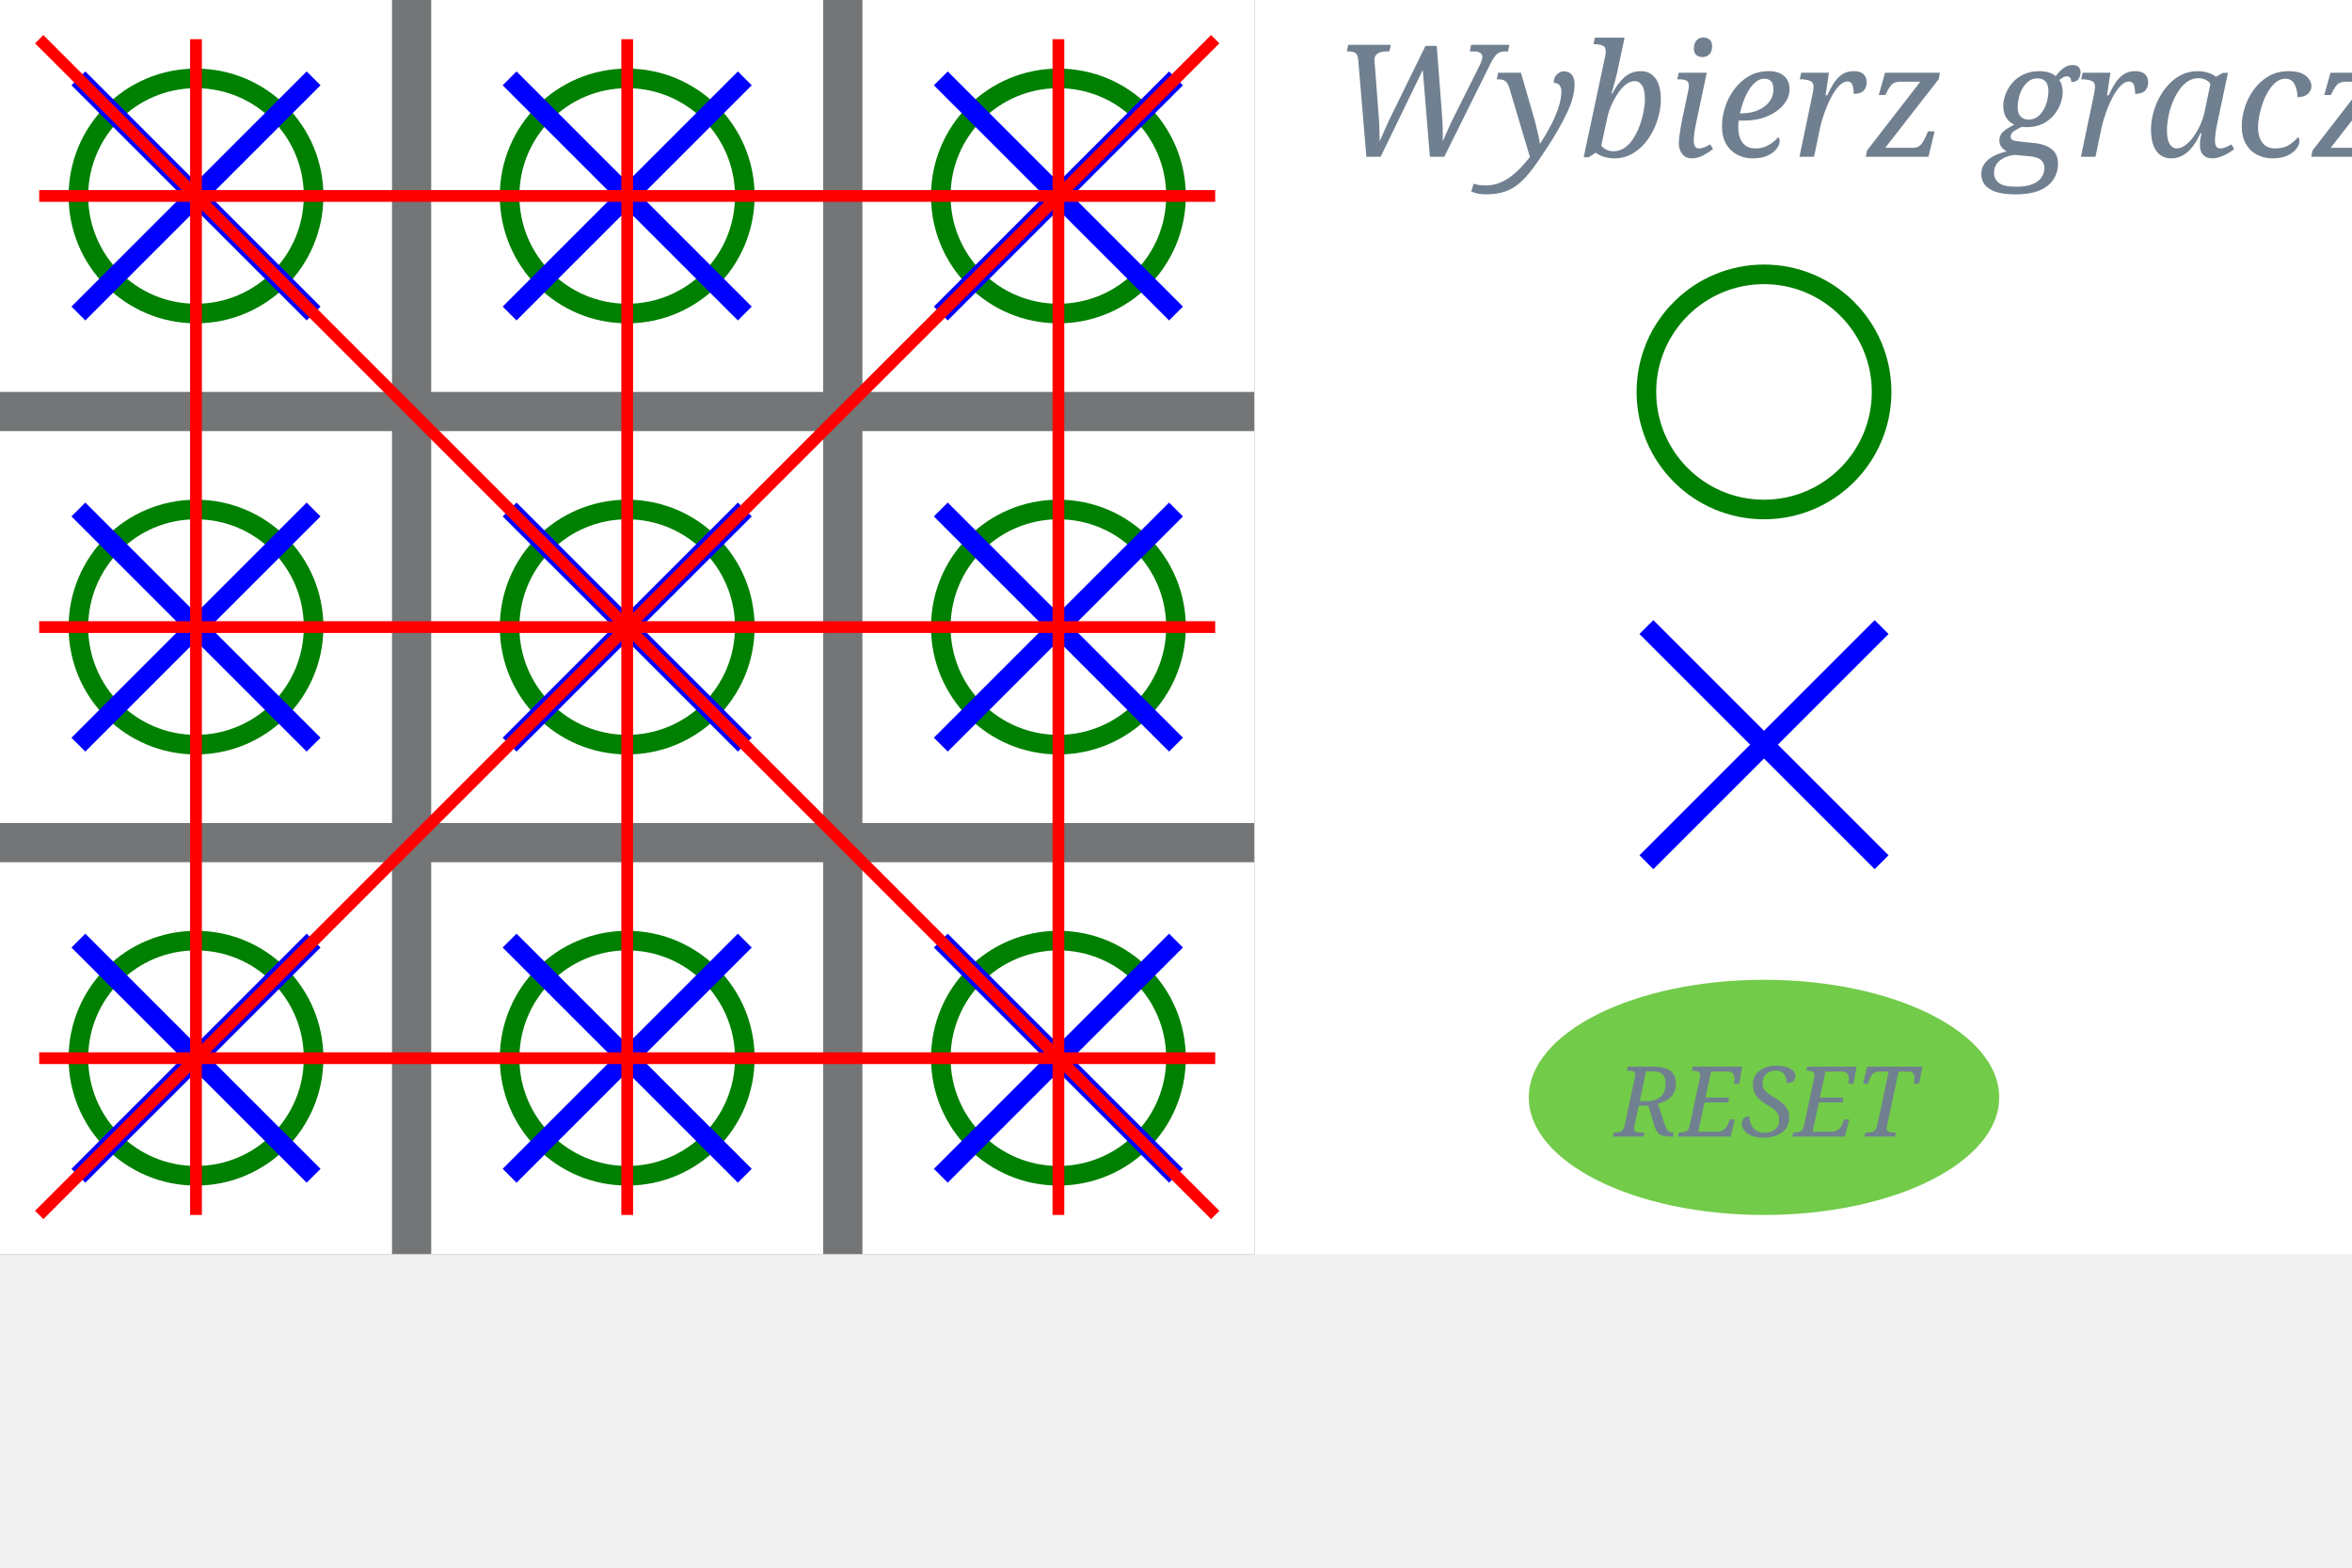
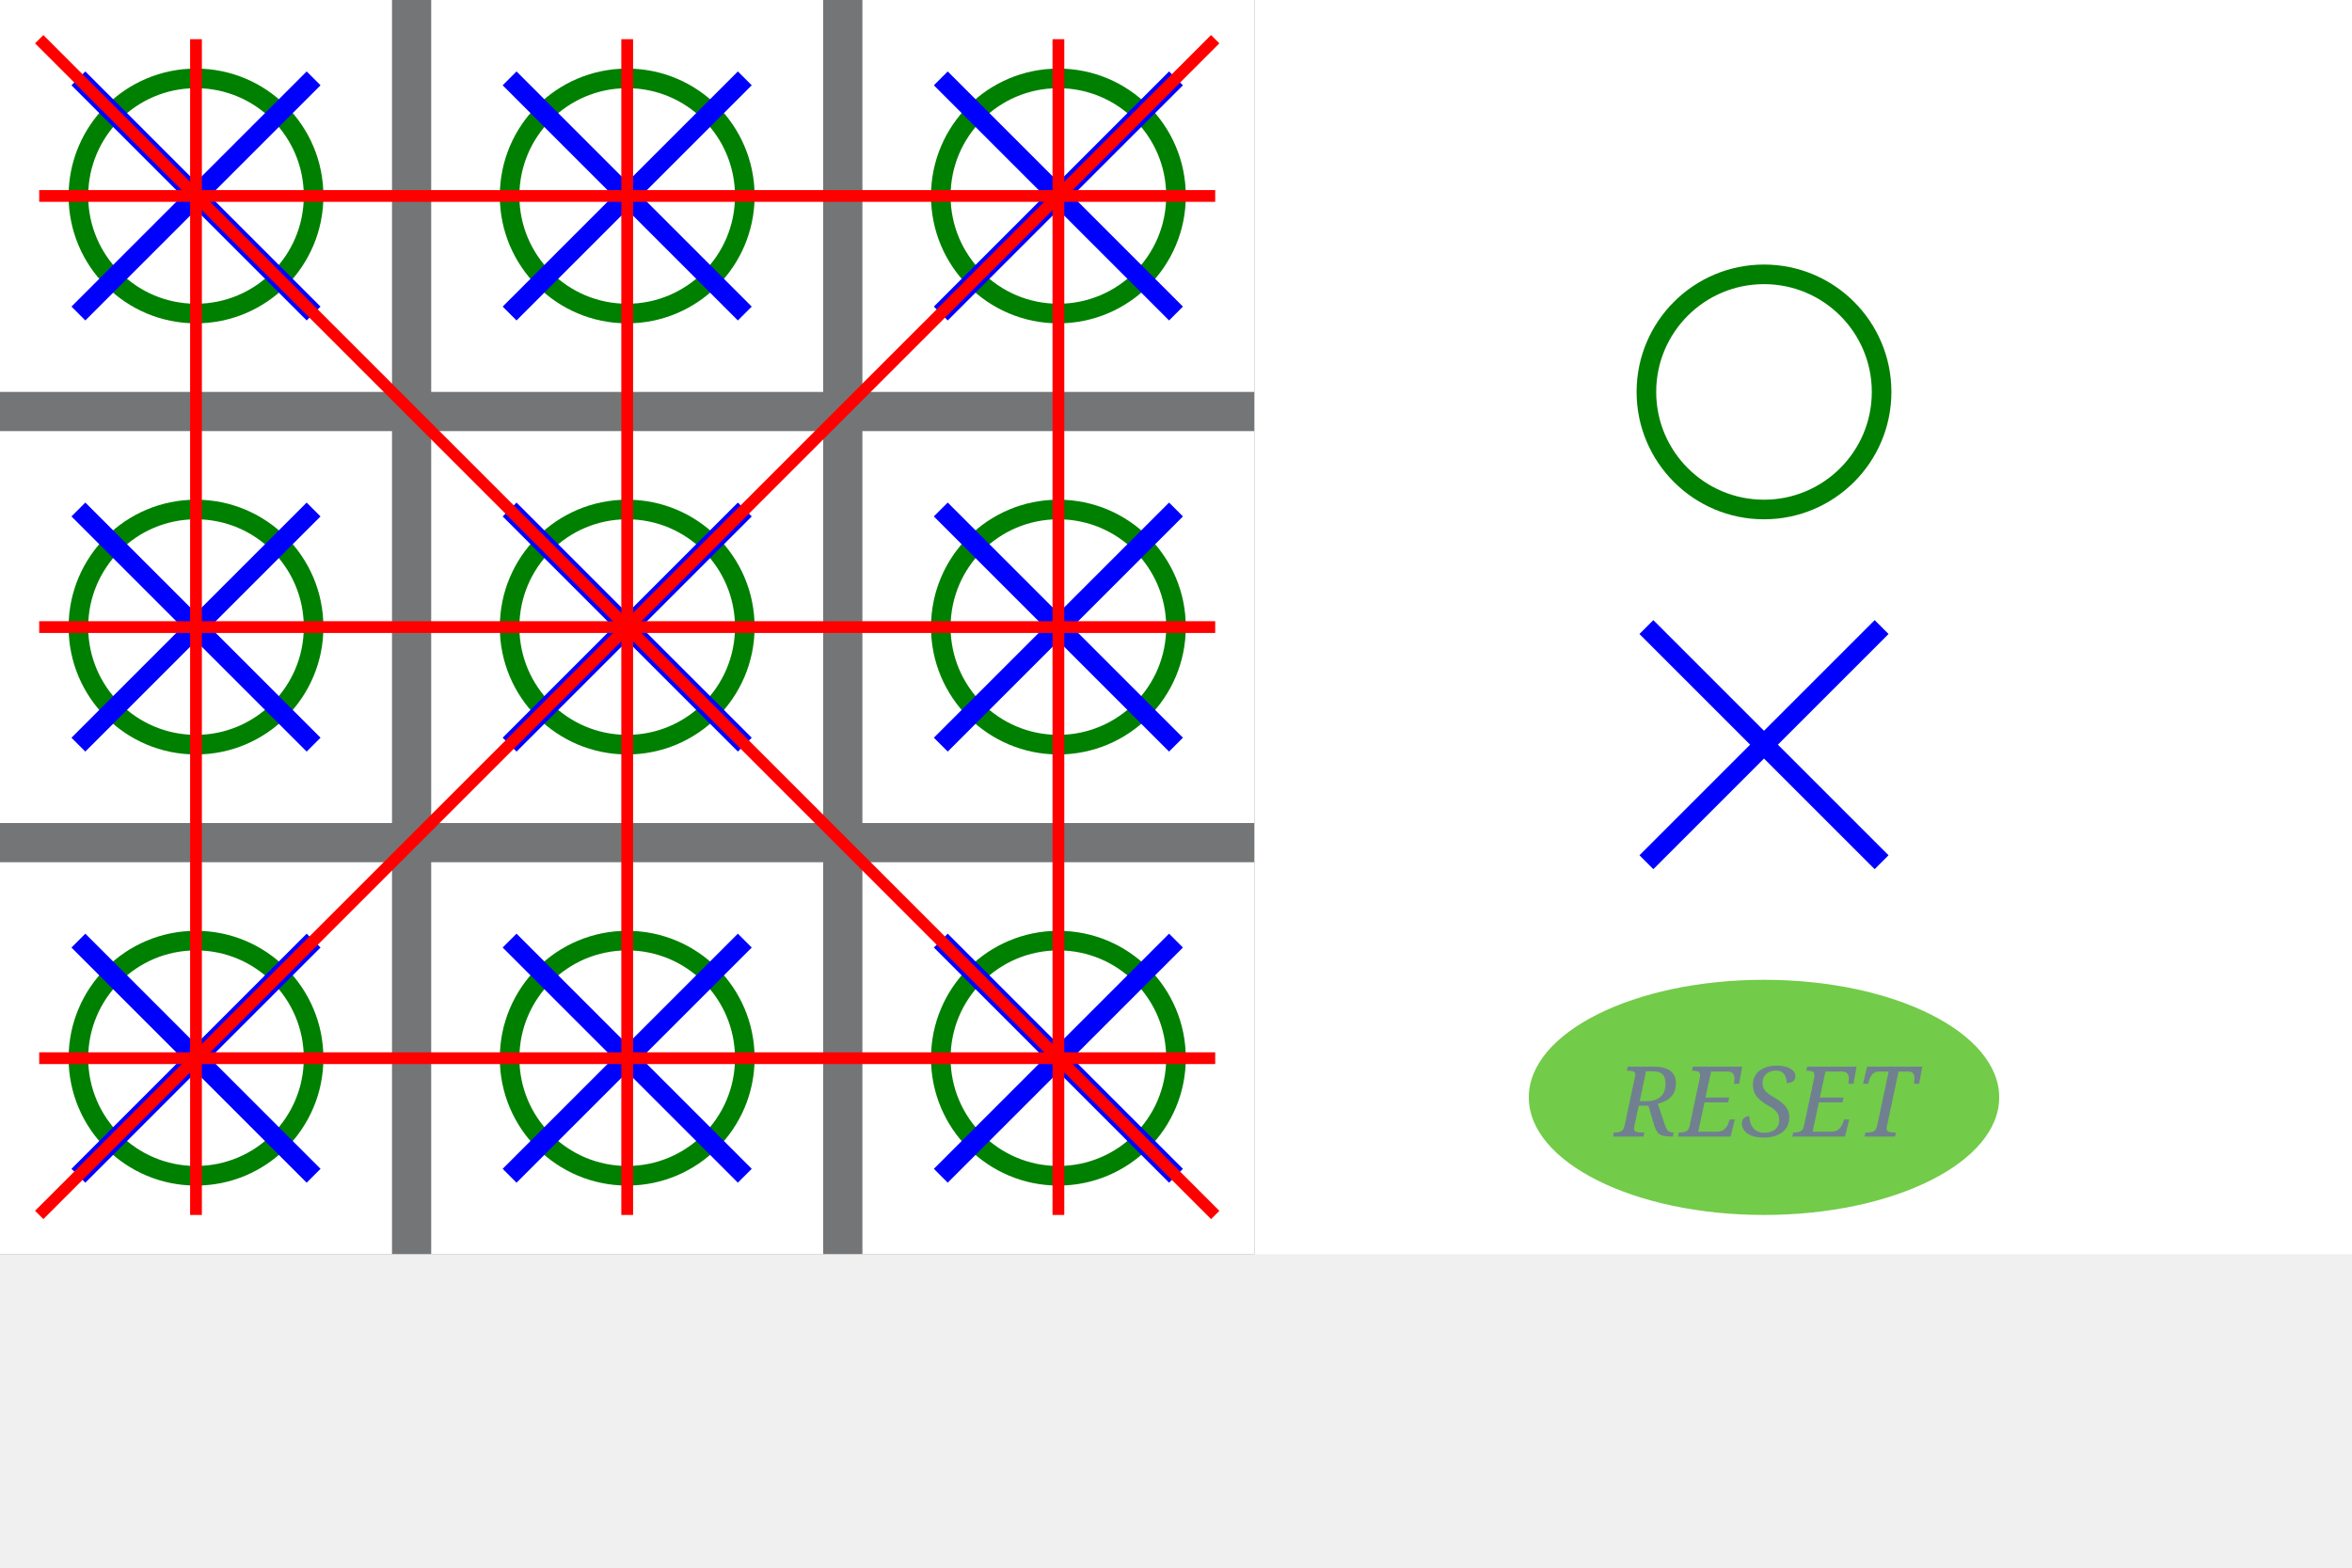
<svg xmlns="http://www.w3.org/2000/svg" width="600" height="400">
  <style>
        .background{fill:white}
        .board{fill:rgba(116,117,119,1);}
        .menuText{font: italic 40px serif; fill: slategrey;}
        .resetText{font: italic 25px serif; fill: slategrey;}
        .circle { stroke:green; stroke-width:5; fill:white;}
        .cross{ stroke:blue; stroke-width:5;}
        .field{ fill: white;}
        .winLine{stroke:red; stroke-width:3;}
        .reset{fill:rgba(79, 190, 28,0.8) ;}
    </style>
  <g id="gBackground">
    <rect id="background" class="background" width="600" height="320" />
  </g>
  <g id="gBoard">
    <rect id="board" class="board" width="320" height="320" />
    <g id="fields" class="field">
      <rect id="field1" width="100" height="100" x="0" y="0" />
      <rect id="field2" width="100" height="100" x="110" y="0" />
      <rect id="field3" width="100" height="100" x="220" y="0" />
      <rect id="field4" width="100" height="100" x="0" y="110" />
      <rect id="field5" width="100" height="100" x="110" y="110" />
      <rect id="field6" width="100" height="100" x="220" y="110" />
      <rect id="field7" width="100" height="100" x="0" y="220" />
      <rect id="field8" width="100" height="100" x="110" y="220" />
      <rect id="field9" width="100" height="100" x="220" y="220" />
    </g>
  </g>
  <g id="menu">
    <g>
-       <text x="340" y="40" class="menuText">
-                 Wybierz gracza
-             </text>
+       <switch>
+         <text systemLanguage="pl" x="340" y="40" class="menuText">
+                     Wybierz gracza
+                 </text>
+         <text systemLanguage="en" x="340" y="40" class="menuText">
+                     Choose player
+                 </text>
+       </switch>
    </g>
    <g>
      <rect id="field0" width="80" height="80" x="410" y="60" class="field" />
      <circle id="circle0" cx="450" cy="100" r="30" class="circle" />
    </g>
    <g id="cross0">
      <rect id="field0" width="80" height="80" x="410" y="150" class="field" />
      <g class="cross">
        <line x1="420" x2="480" y1="160" y2="220" />
        <line x1="480" x2="420" y1="160" y2="220" />
      </g>
    </g>
    <g id="reset">
      <ellipse cx="450" cy="280" rx="60" ry="30" class="reset" />
      <text x="412" y="290" class="resetText">
                RESET
            </text>
    </g>
  </g>
  <g id="circles" class="circle">
    <circle id="circle1" cx="50" cy="50" r="30" />
    <circle id="circle2" cx="160" cy="50" r="30" />
    <circle id="circle3" cx="270" cy="50" r="30" />
    <circle id="circle4" cx="50" cy="160" r="30" />
    <circle id="circle5" cx="160" cy="160" r="30" />
    <circle id="circle6" cx="270" cy="160" r="30" />
    <circle id="circle7" cx="50" cy="270" r="30" />
    <circle id="circle8" cx="160" cy="270" r="30" />
    <circle id="circle9" cx="270" cy="270" r="30" />
  </g>
  <g id="crosses" class="cross" display="">
    <g id="cross1">
      <line x1="20" x2="80" y1="20" y2="80" />
      <line x1="80" x2="20" y1="20" y2="80" />
    </g>
    <g id="cross2">
      <line x1="130" x2="190" y1="20" y2="80" />
      <line x1="190" x2="130" y1="20" y2="80" />
    </g>
    <g id="cross3">
      <line x1="240" x2="300" y1="20" y2="80" />
      <line x1="300" x2="240" y1="20" y2="80" />
    </g>
    <g id="cross4">
      <line x1="20" x2="80" y1="130" y2="190" />
      <line x1="80" x2="20" y1="130" y2="190" />
    </g>
    <g id="cross5">
      <line x1="130" x2="190" y1="130" y2="190" />
      <line x1="190" x2="130" y1="130" y2="190" />
    </g>
    <g id="cross6">
      <line x1="240" x2="300" y1="130" y2="190" />
      <line x1="300" x2="240" y1="130" y2="190" />
    </g>
    <g id="cross7">
      <line x1="20" x2="80" y1="240" y2="300" />
      <line x1="80" x2="20" y1="240" y2="300" />
    </g>
    <g id="cross8">
      <line x1="130" x2="190" y1="240" y2="300" />
      <line x1="190" x2="130" y1="240" y2="300" />
    </g>
    <g id="cross9">
      <line x1="240" x2="300" y1="240" y2="300" />
      <line x1="300" x2="240" y1="240" y2="300" />
    </g>
  </g>
  <g id="winLines" class="winLine">
    <line id="winFields123" x1="10" x2="310" y1="50" y2="50" />
    <line id="winFields456" x1="10" x2="310" y1="160" y2="160" />
    <line id="winFields789" x1="10" x2="310" y1="270" y2="270" />
    <line id="winFields147" x1="50" x2="50" y1="10" y2="310" />
    <line id="winFields258" x1="160" x2="160" y1="10" y2="310" />
    <line id="winFields369" x1="270" x2="270" y1="10" y2="310" />
    <line id="winFields159" x1="10" x2="310" y1="10" y2="310" />
    <line id="winFields357" x1="310" x2="10" y1="10" y2="310" />
  </g>
</svg>
